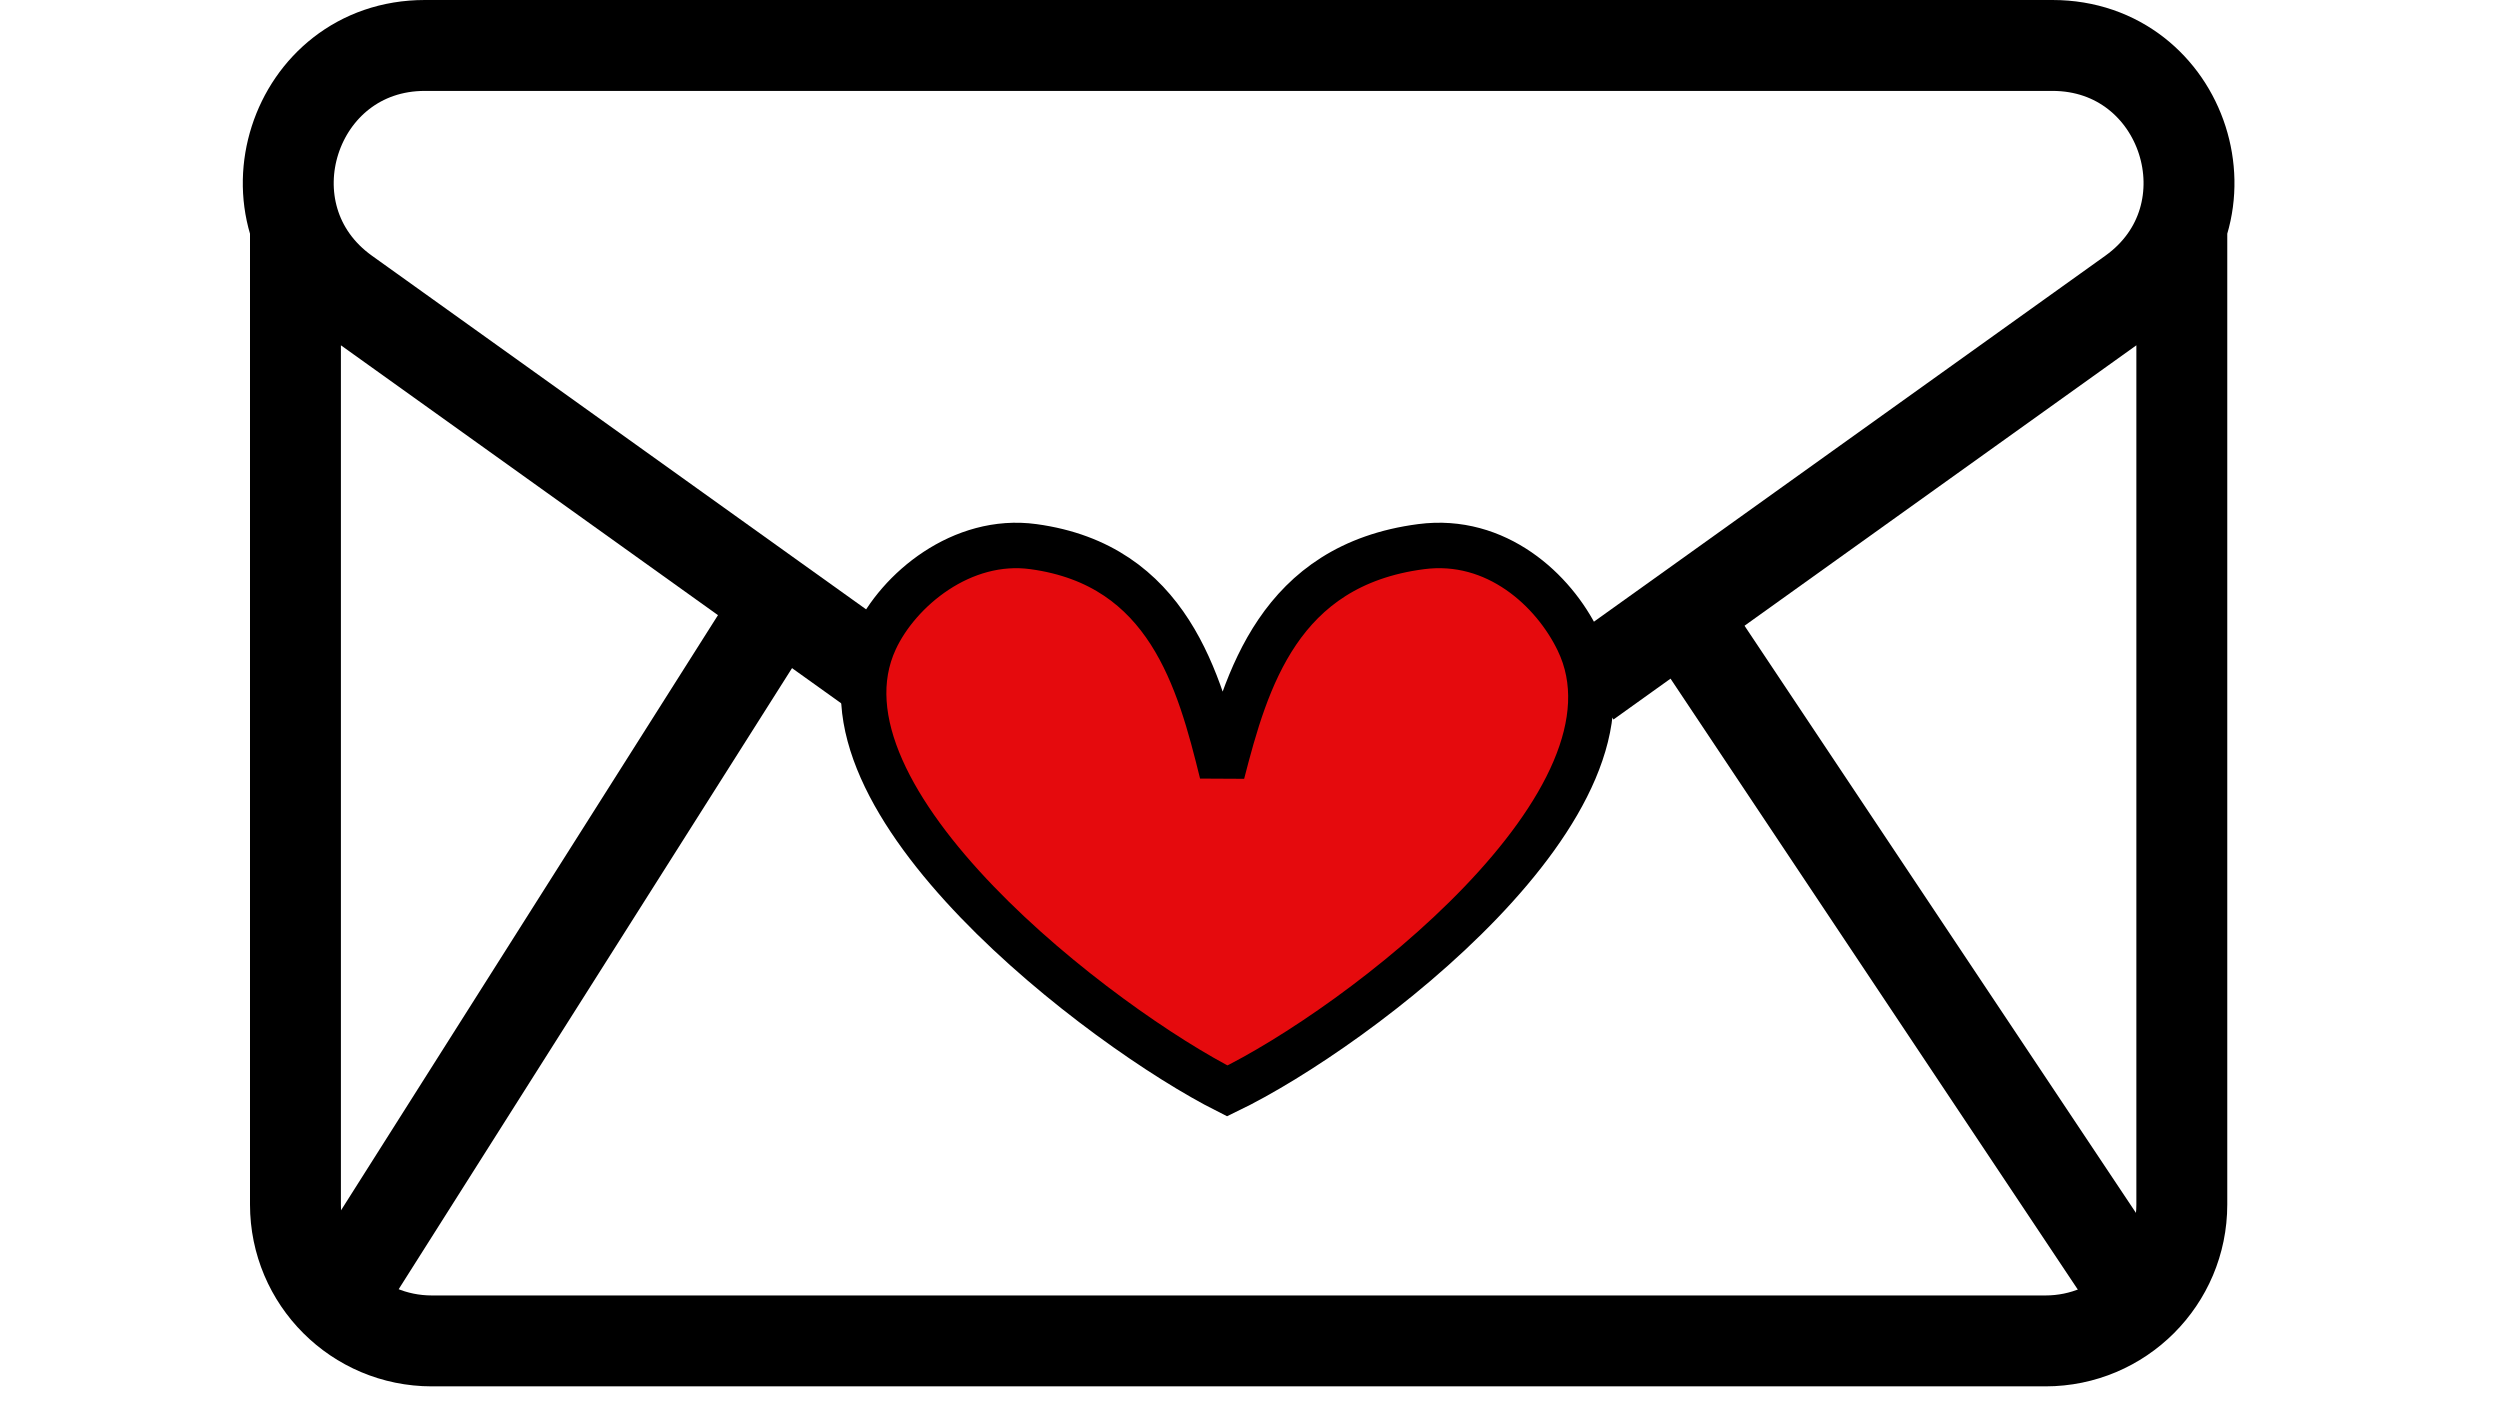
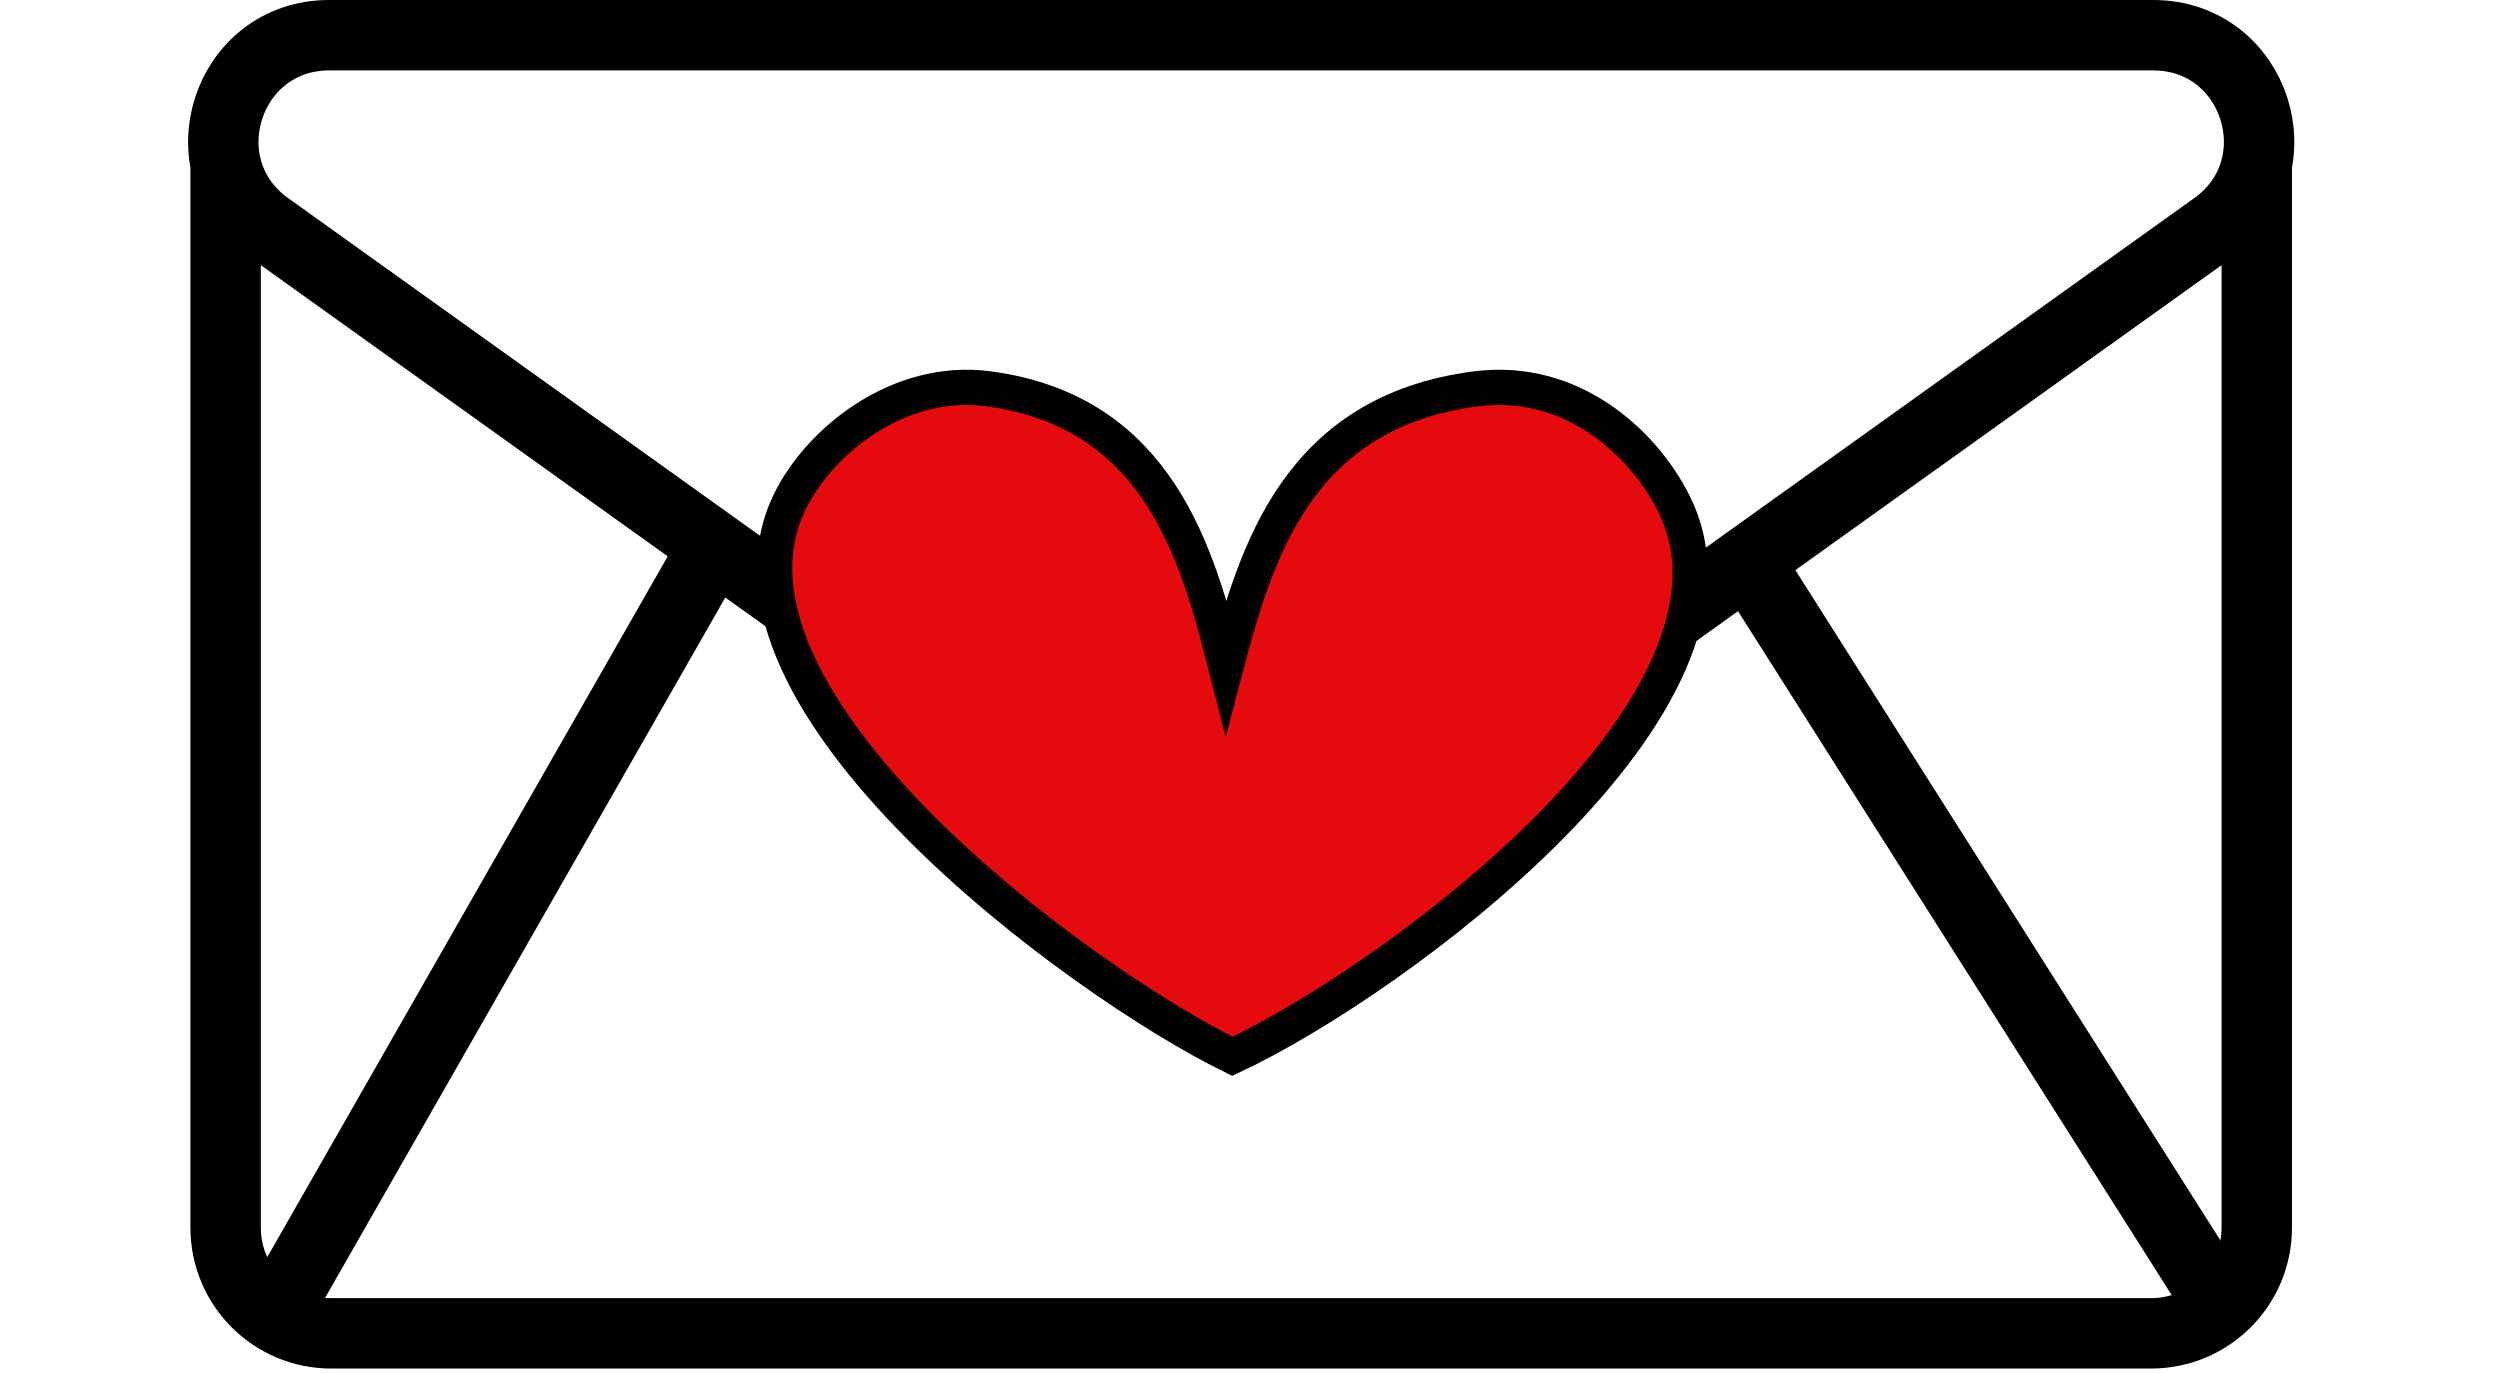
- <svg xmlns="http://www.w3.org/2000/svg" width="55" height="31" viewBox="0 0 55 31" fill="none">
-   <path d="M48 5V26.5C48 28.157 46.657 29.5 45 29.5H9.5C7.843 29.5 6.5 28.157 6.5 26.5V5M34.914 15.016L35.766 14.406L37.469 13.188L40.875 10.75L46.898 6.44C49.271 4.742 48.07 1 45.153 1H27.25H9.347C6.43 1 5.229 4.742 7.602 6.44L13.625 10.75L17.031 13.188L18.734 14.406L19.16 14.711" stroke="black" stroke-width="2" />
-   <path d="M7.5 28.5L17 13.5" stroke="black" stroke-width="2" />
-   <path d="M47 28.5L37 13.5" stroke="black" stroke-width="2" />
-   <path d="M22.735 12.026C25.705 12.431 26.387 14.982 26.887 17.009C27.414 14.965 28.139 12.434 31.265 12.026C32.92 11.81 34.182 12.982 34.719 14.094C36.431 17.633 29.872 22.615 27 24C24.271 22.626 17.627 17.587 19.253 14.076C19.764 12.974 21.163 11.811 22.735 12.026Z" fill="#E50A0D" stroke="black" stroke-linecap="round" />
+ <svg xmlns="http://www.w3.org/2000/svg" width="71" height="39" viewBox="0 0 71 39" fill="none">
+   <path d="M64.092 4.5V34.867C64.092 36.524 62.749 37.867 61.092 37.867H9.408C7.751 37.867 6.408 36.524 6.408 34.867V4.5M45.164 19.13L46.266 18.342L48.469 16.765L52.875 13.612L62.898 6.44C65.271 4.742 64.07 1 61.153 1H35.25H9.347C6.43 1 5.229 4.742 7.602 6.44L17.625 13.612L22.031 16.765L24.234 18.342L24.785 18.736" stroke="black" stroke-width="2" />
+   <path d="M8 37L20 16" stroke="black" stroke-width="2" />
+   <path d="M63 37L50 16.5" stroke="black" stroke-width="2" />
+   <path d="M28.069 11.041C32.895 11.682 34.004 15.721 34.817 18.932C35.673 15.695 36.851 11.688 41.931 11.041C44.621 10.699 46.67 12.554 47.544 14.315C50.325 19.919 39.667 27.807 35 30C30.566 27.824 19.769 19.847 22.411 14.288C23.241 12.542 25.514 10.701 28.069 11.041Z" fill="#E50A0D" stroke="black" stroke-linecap="round" />
</svg>
